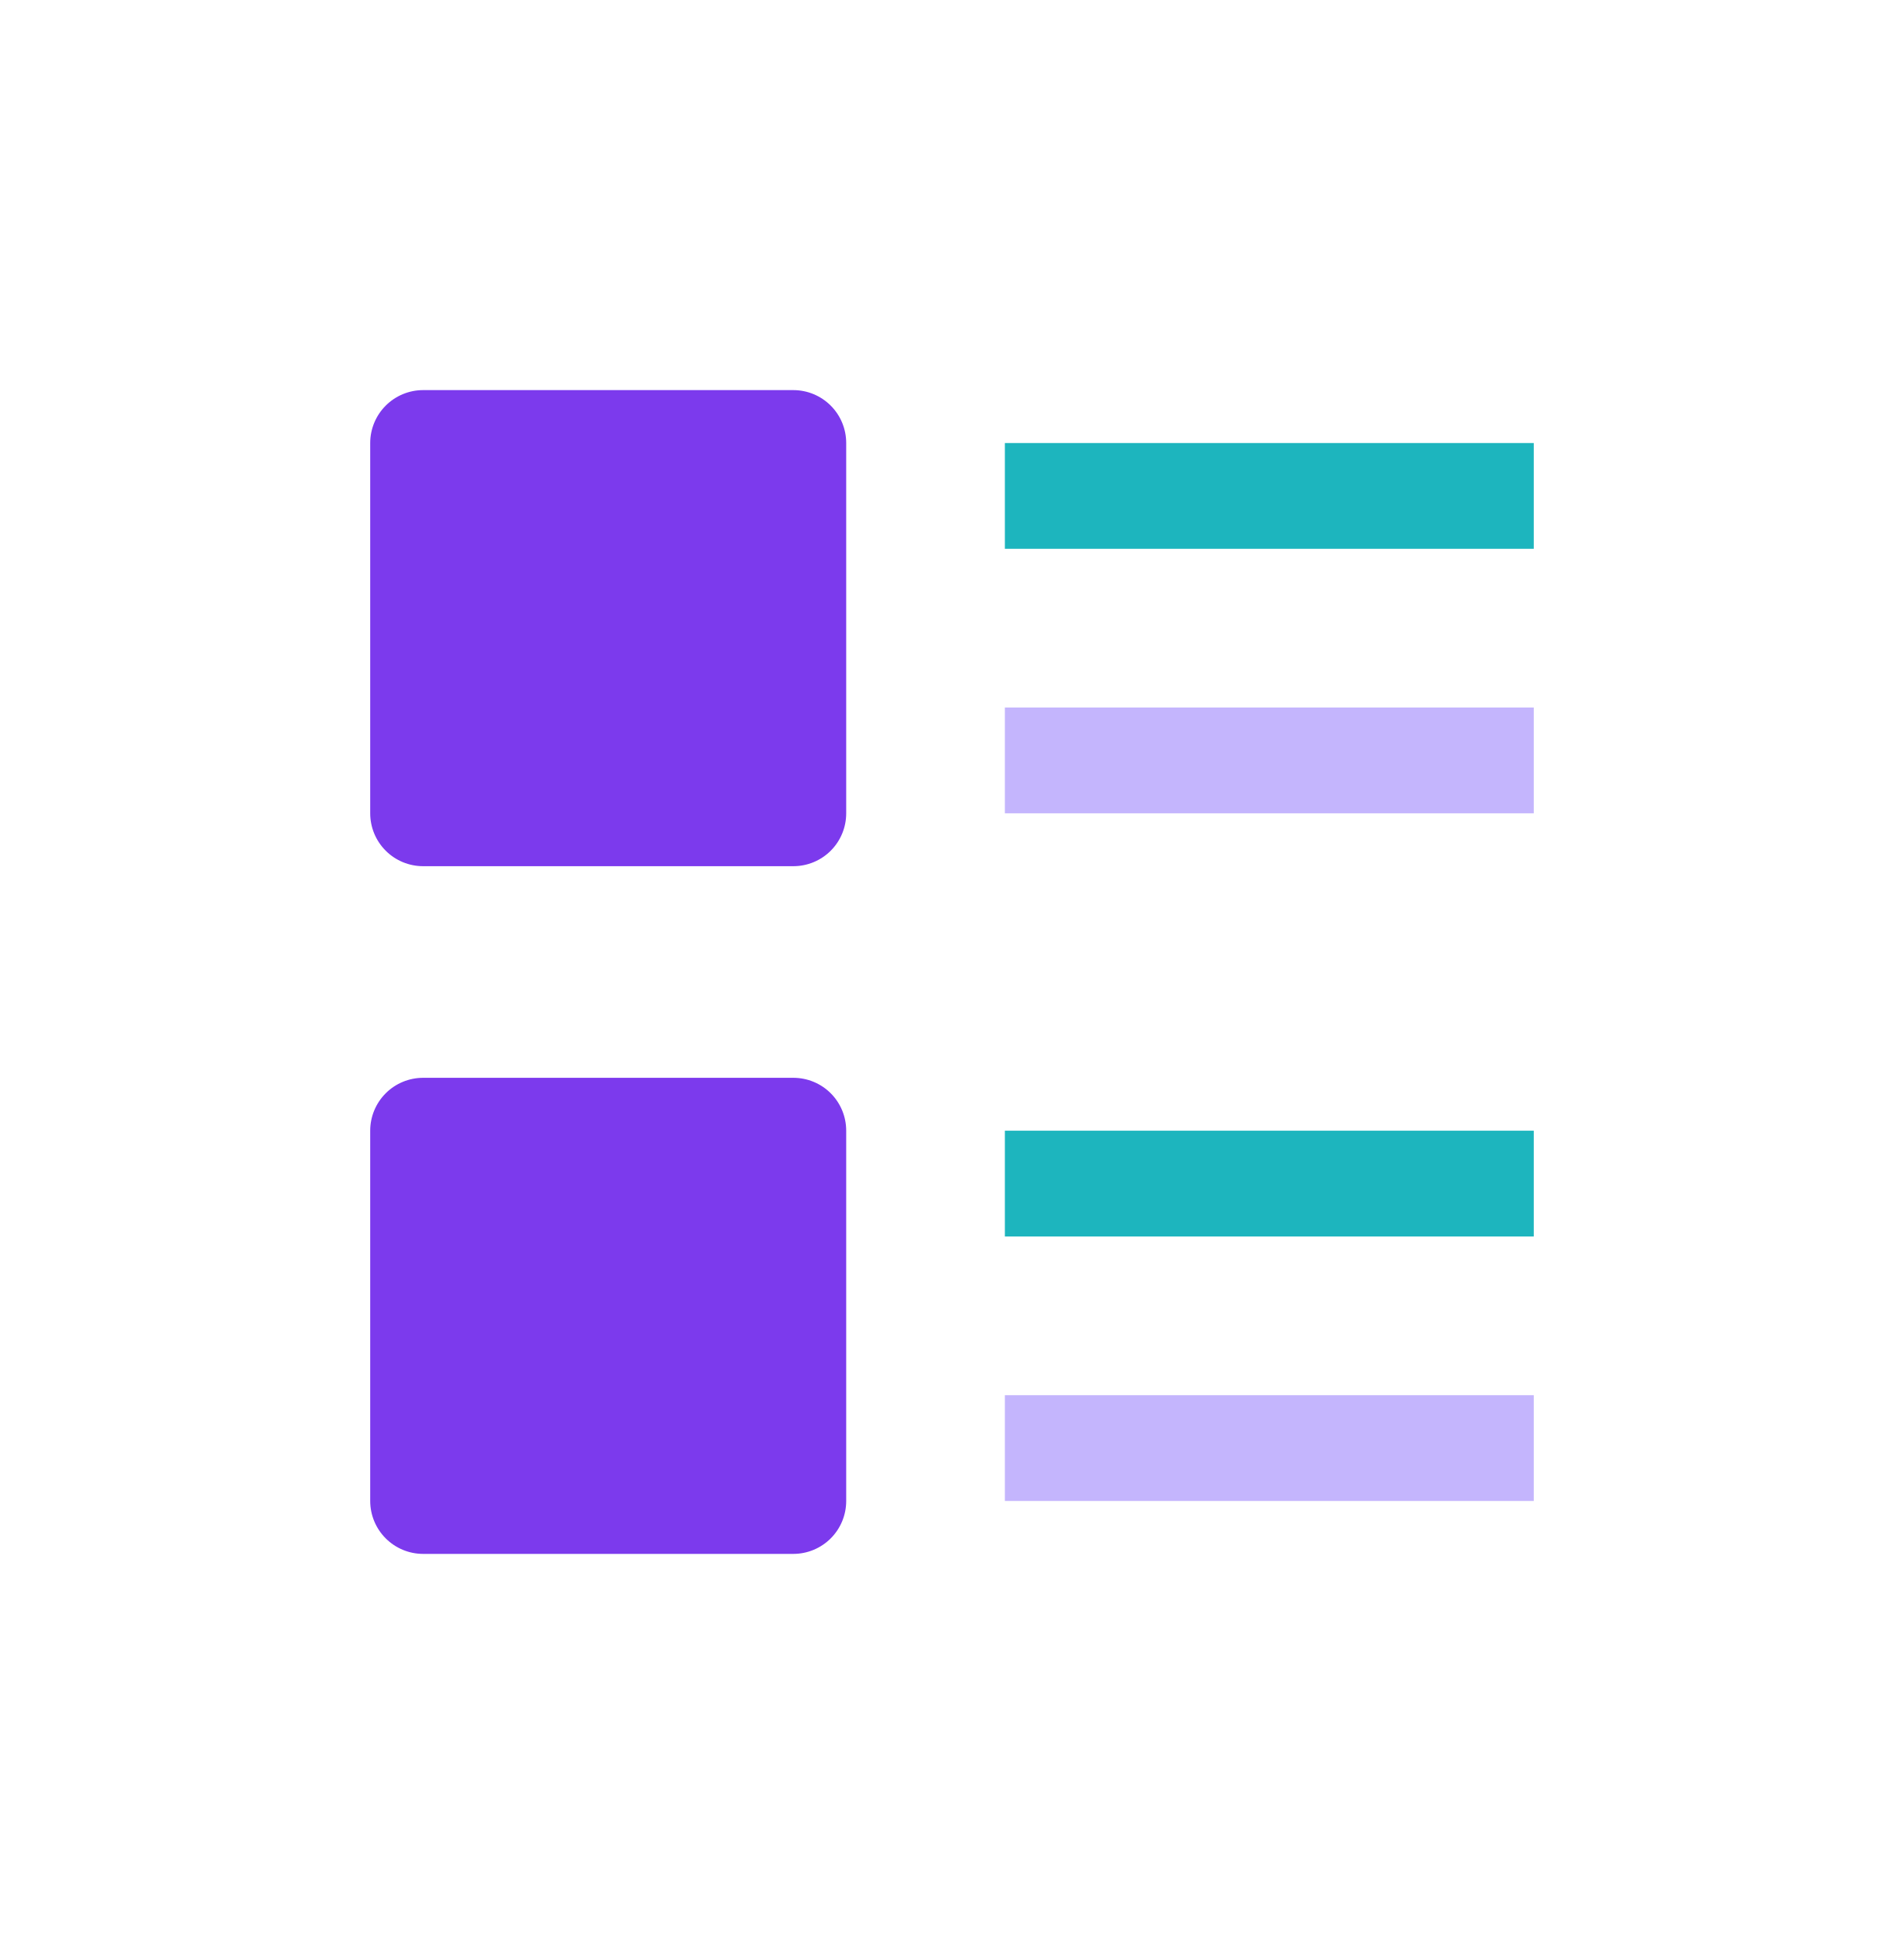
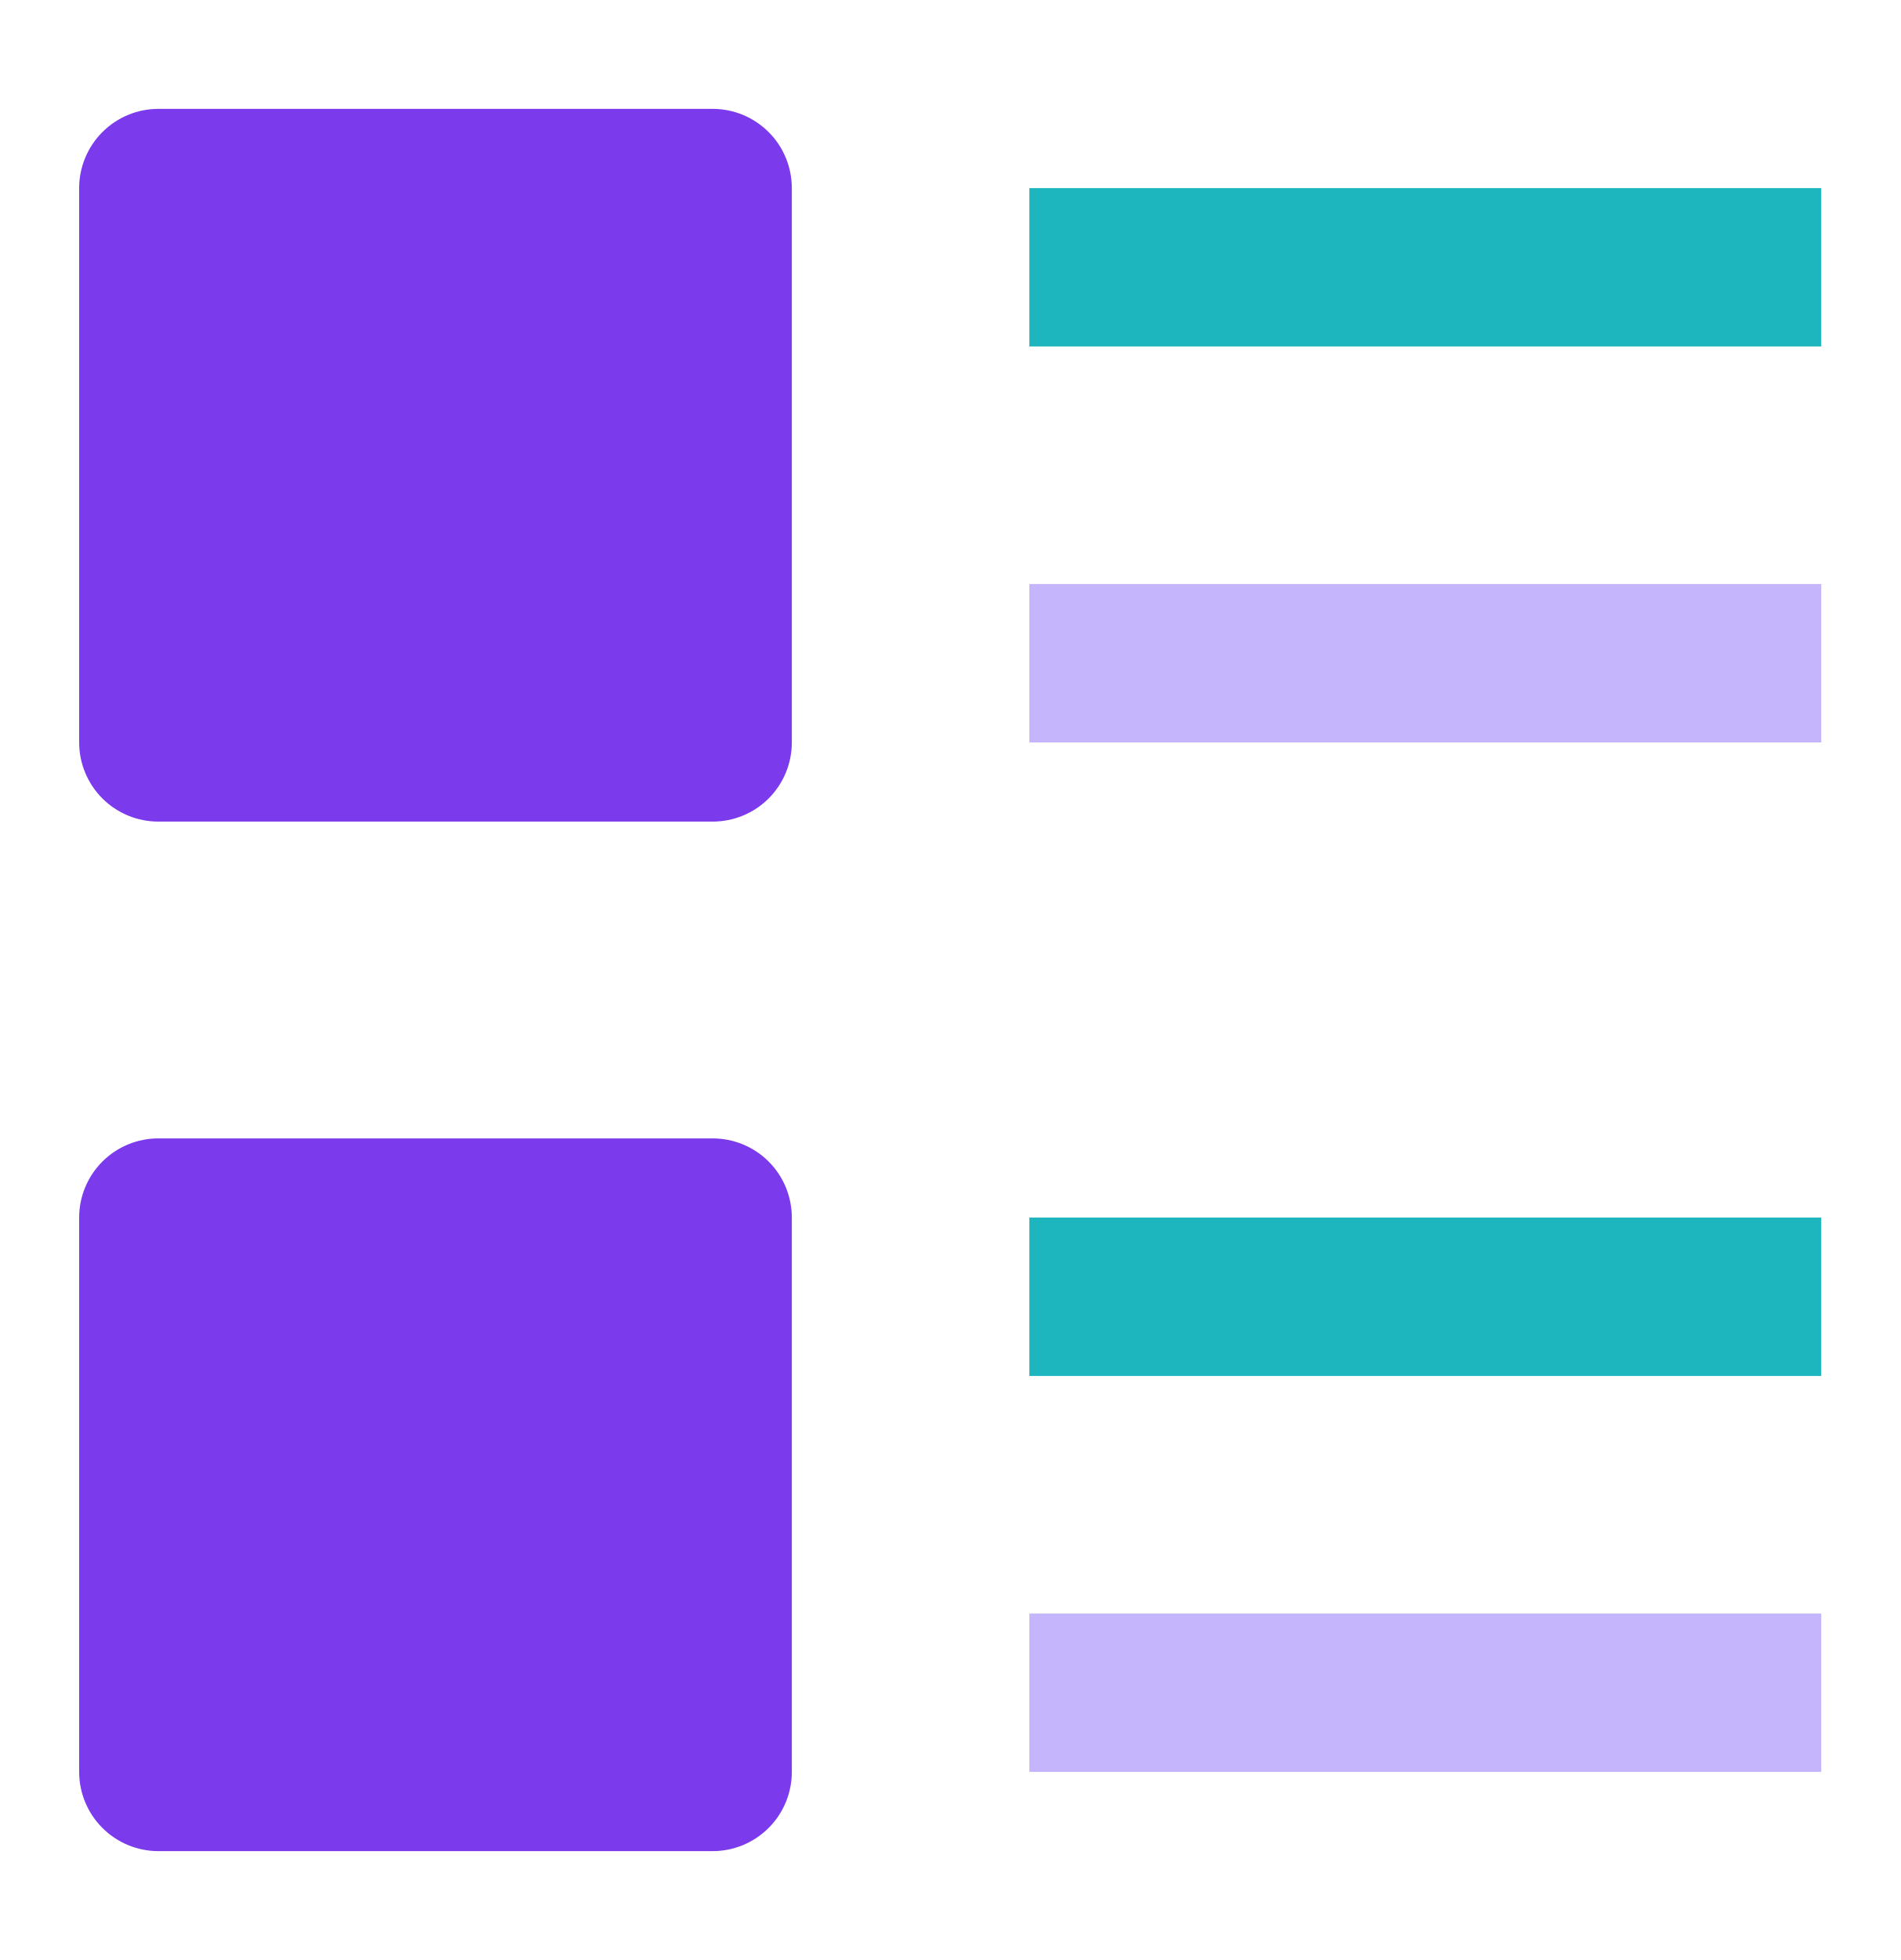
- <svg xmlns="http://www.w3.org/2000/svg" width="48" height="49" viewBox="0 0 48 49" fill="none">
-   <path d="M20 21.833H10.667C10.313 21.833 9.974 21.693 9.724 21.443C9.474 21.193 9.333 20.854 9.333 20.5V11.167C9.333 10.813 9.474 10.474 9.724 10.224C9.974 9.974 10.313 9.833 10.667 9.833H20C20.354 9.833 20.693 9.974 20.943 10.224C21.193 10.474 21.333 10.813 21.333 11.167V20.5C21.333 20.854 21.193 21.193 20.943 21.443C20.693 21.693 20.354 21.833 20 21.833Z" fill="#7C3AED" />
-   <path d="M20 39.167H10.667C10.313 39.167 9.974 39.026 9.724 38.776C9.474 38.526 9.333 38.187 9.333 37.833V28.5C9.333 28.146 9.474 27.807 9.724 27.557C9.974 27.307 10.313 27.167 10.667 27.167H20C20.354 27.167 20.693 27.307 20.943 27.557C21.193 27.807 21.333 28.146 21.333 28.5V37.833C21.333 38.187 21.193 38.526 20.943 38.776C20.693 39.026 20.354 39.167 20 39.167Z" fill="#7C3AED" />
-   <path d="M25.333 11.167H38.667V13.833H25.333V11.167Z" fill="#1DB5BE" />
-   <path d="M38.667 28.5H25.333V31.167H38.667V28.5Z" fill="#1DB5BE" />
-   <path d="M38.667 35.167H25.333V37.833H38.667V35.167Z" fill="#C4B5FD" />
-   <path d="M38.667 17.833H25.333V20.5H38.667V17.833Z" fill="#C4B5FD" />
+ <svg xmlns="http://www.w3.org/2000/svg" width="32" height="33" viewBox="0 0 32 33" fill="none">
+   <path d="M12 13.833H2.667C2.313 13.833 1.974 13.693 1.724 13.443C1.474 13.193 1.333 12.854 1.333 12.5V3.167C1.333 2.813 1.474 2.474 1.724 2.224C1.974 1.974 2.313 1.833 2.667 1.833H12C12.354 1.833 12.693 1.974 12.943 2.224C13.193 2.474 13.333 2.813 13.333 3.167V12.5C13.333 12.854 13.193 13.193 12.943 13.443C12.693 13.693 12.354 13.833 12 13.833Z" fill="#7C3AED" />
+   <path d="M12 31.167H2.667C2.313 31.167 1.974 31.026 1.724 30.776C1.474 30.526 1.333 30.187 1.333 29.833V20.5C1.333 20.146 1.474 19.807 1.724 19.557C1.974 19.307 2.313 19.167 2.667 19.167H12C12.354 19.167 12.693 19.307 12.943 19.557C13.193 19.807 13.333 20.146 13.333 20.5V29.833C13.333 30.187 13.193 30.526 12.943 30.776C12.693 31.026 12.354 31.167 12 31.167Z" fill="#7C3AED" />
+   <path d="M17.333 3.167H30.667V5.833H17.333V3.167Z" fill="#1DB5BE" />
+   <path d="M30.667 20.5H17.333V23.167H30.667V20.5Z" fill="#1DB5BE" />
+   <path d="M30.667 27.167H17.333V29.833H30.667V27.167Z" fill="#C4B5FD" />
+   <path d="M30.667 9.833H17.333V12.5H30.667V9.833Z" fill="#C4B5FD" />
</svg>
